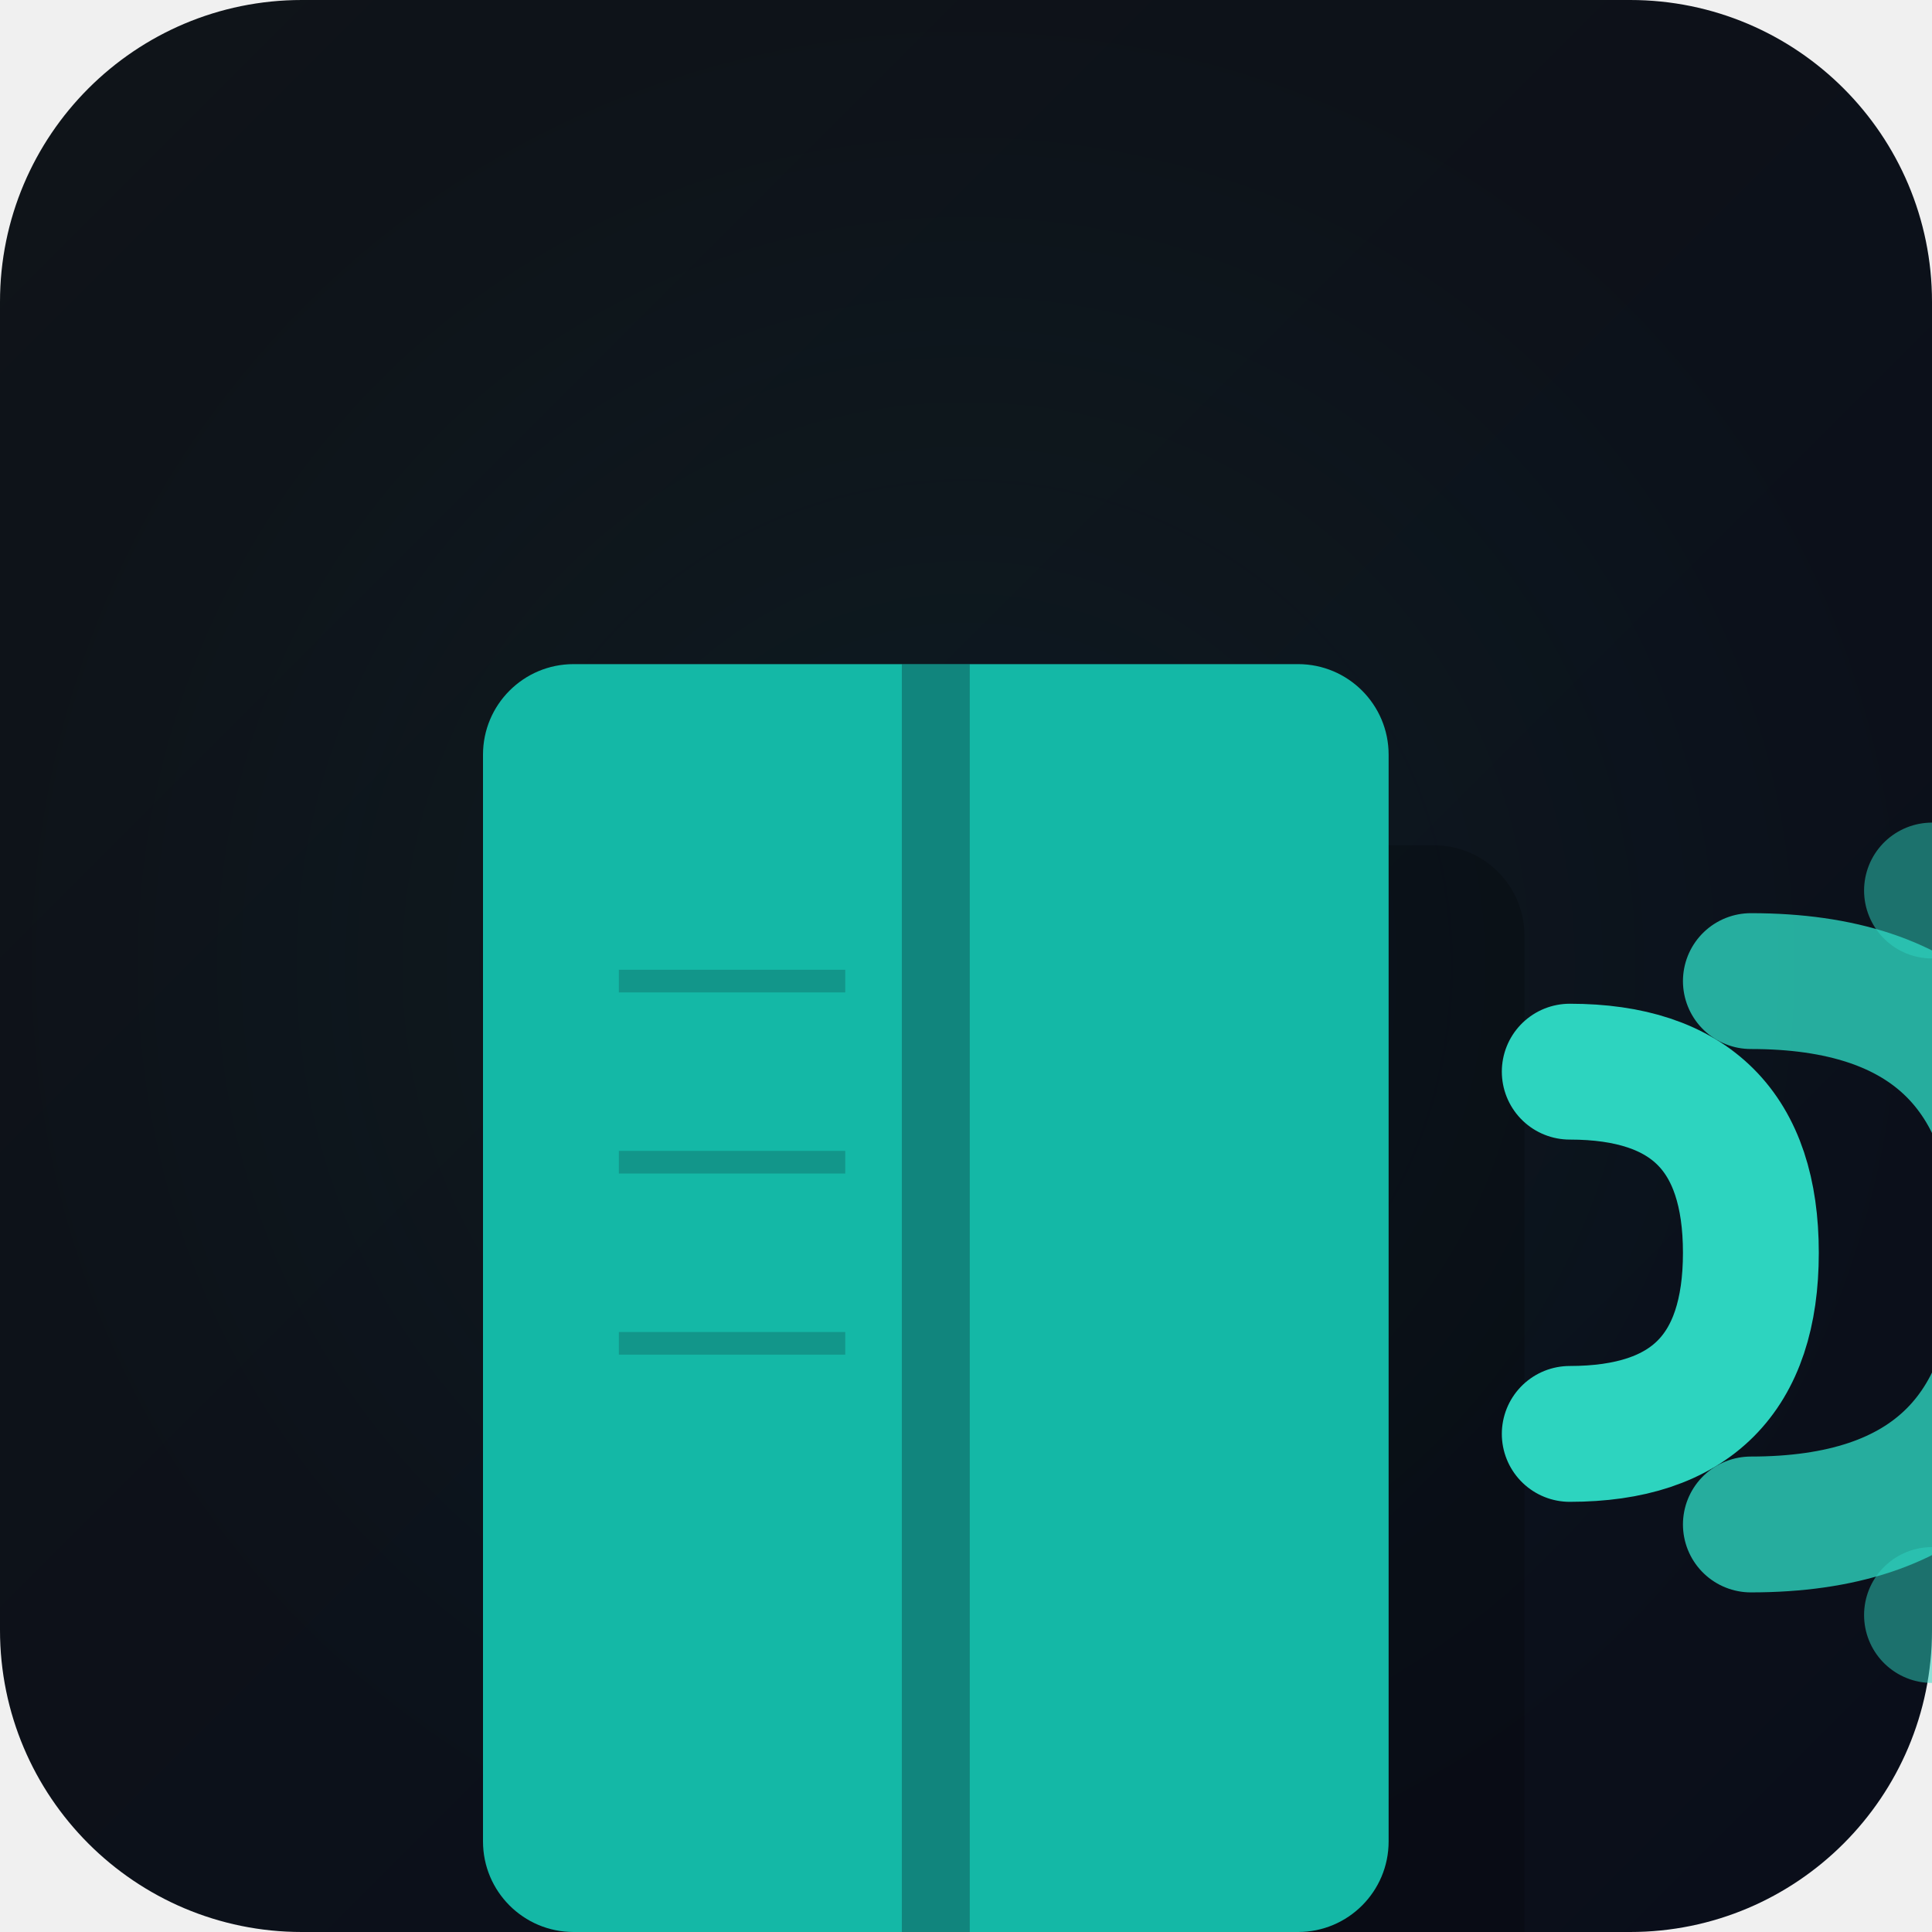
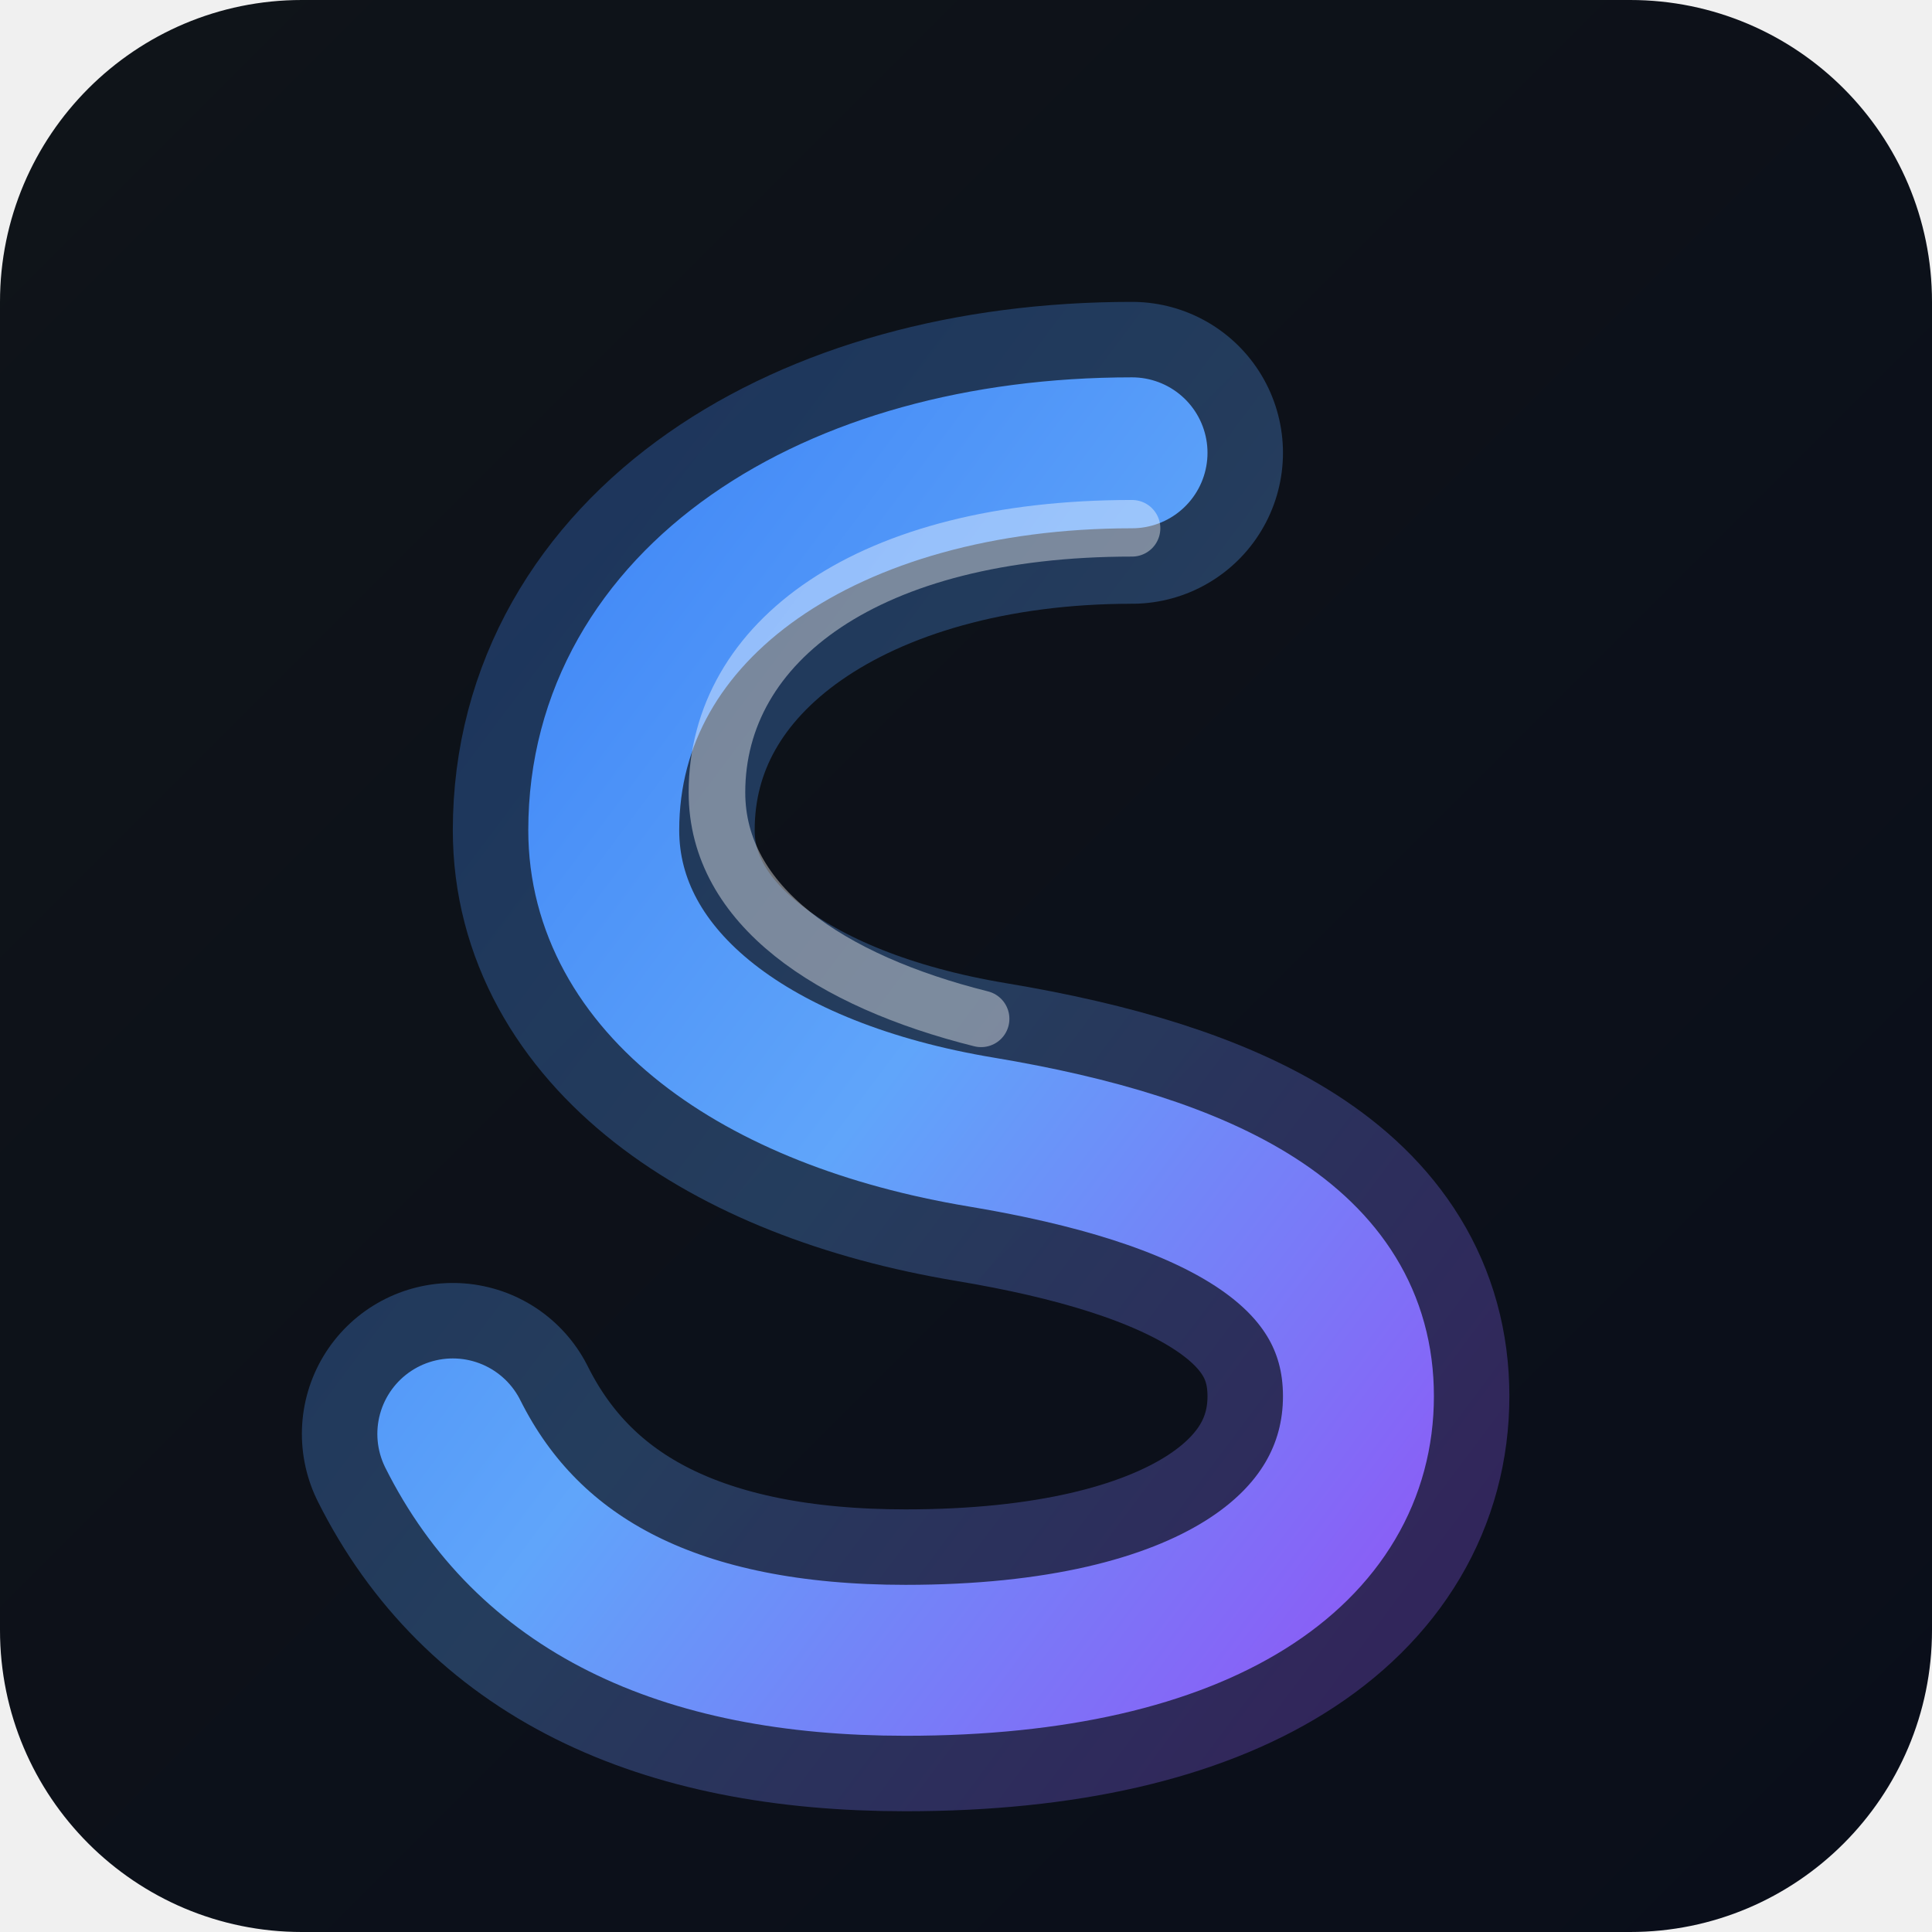
<svg xmlns="http://www.w3.org/2000/svg" width="512" height="512" viewBox="0 0 512 512" fill="none">
-   <rect width="512" height="512" rx="80" fill="url(#bg-gradient)" />
-   <rect width="512" height="512" rx="80" fill="url(#glow-gradient)" opacity="0.3" />
-   <g transform="translate(128, 140) scale(12)">
-     <rect x="3" y="7" width="20" height="28" rx="2" fill="#000000" opacity="0.2" />
-     <rect x="0" y="3" width="20" height="28" rx="2" fill="#14b8a6" />
-     <line x1="10" y1="3" x2="10" y2="31" stroke="#0a0e1a" stroke-width="1.5" opacity="0.3" />
-     <line x1="3" y1="10" x2="8" y2="10" stroke="#0a0e1a" stroke-width="0.5" opacity="0.2" />
-     <line x1="3" y1="14" x2="8" y2="14" stroke="#0a0e1a" stroke-width="0.5" opacity="0.2" />
-     <line x1="3" y1="18" x2="8" y2="18" stroke="#0a0e1a" stroke-width="0.5" opacity="0.2" />
-     <path d="M 24 12 Q 28 12, 28 16 Q 28 20, 24 20" stroke="#2dd4bf" stroke-width="3" stroke-linecap="round" fill="none" />
-     <path d="M 28 10 Q 34 10, 34 16 Q 34 22, 28 22" stroke="#2dd4bf" stroke-width="3" stroke-linecap="round" fill="none" opacity="0.8" />
-     <path d="M 32 8 Q 40 8, 40 16 Q 40 24, 32 24" stroke="#2dd4bf" stroke-width="3" stroke-linecap="round" fill="none" opacity="0.5" />
-   </g>
  <defs>
+     <linearGradient id="sGradient" x1="0%" y1="0%" x2="100%" y2="100%">
+       <stop offset="0%" style="stop-color:#3b82f6;stop-opacity:1" />
+       <stop offset="50%" style="stop-color:#60a5fa;stop-opacity:1" />
+       <stop offset="100%" style="stop-color:#8b5cf6;stop-opacity:1" />
+     </linearGradient>
    <linearGradient id="bg-gradient" x1="0%" y1="0%" x2="100%" y2="100%">
      <stop offset="0%" style="stop-color:#0f1419;stop-opacity:1" />
      <stop offset="100%" style="stop-color:#0a0e1a;stop-opacity:1" />
    </linearGradient>
-     <radialGradient id="glow-gradient" cx="50%" cy="50%" r="50%">
-       <stop offset="0%" style="stop-color:#14b8a6;stop-opacity:0.2" />
-       <stop offset="100%" style="stop-color:#14b8a6;stop-opacity:0" />
-     </radialGradient>
  </defs>
+   <rect width="512" height="512" fill="url(#bg-gradient)" rx="80" />
+   <g transform="translate(120, 100) scale(10)">
+     <path d="M 18 2 C 10 2, 4 6, 4 12 C 4 16, 8 19, 14 20 C 20 21, 24 23, 24 27 C 24 31, 20 34, 12 34 C 6 34, 2 32, 0 28" stroke="url(#sGradient)" stroke-width="8" stroke-linecap="round" fill="none" opacity="0.3" />
+     <path d="M 18 2 C 10 2, 4 6, 4 12 C 4 16, 8 19, 14 20 C 20 21, 24 23, 24 27 C 24 31, 20 34, 12 34 C 6 34, 2 32, 0 28" stroke="url(#sGradient)" stroke-width="4" stroke-linecap="round" fill="none" />
+     <path d="M 18 4 C 11 4, 7 7, 7 11 C 7 14, 10 16, 14 17" stroke="#ffffff" stroke-width="1.5" stroke-linecap="round" fill="none" opacity="0.4" />
+   </g>
</svg>
